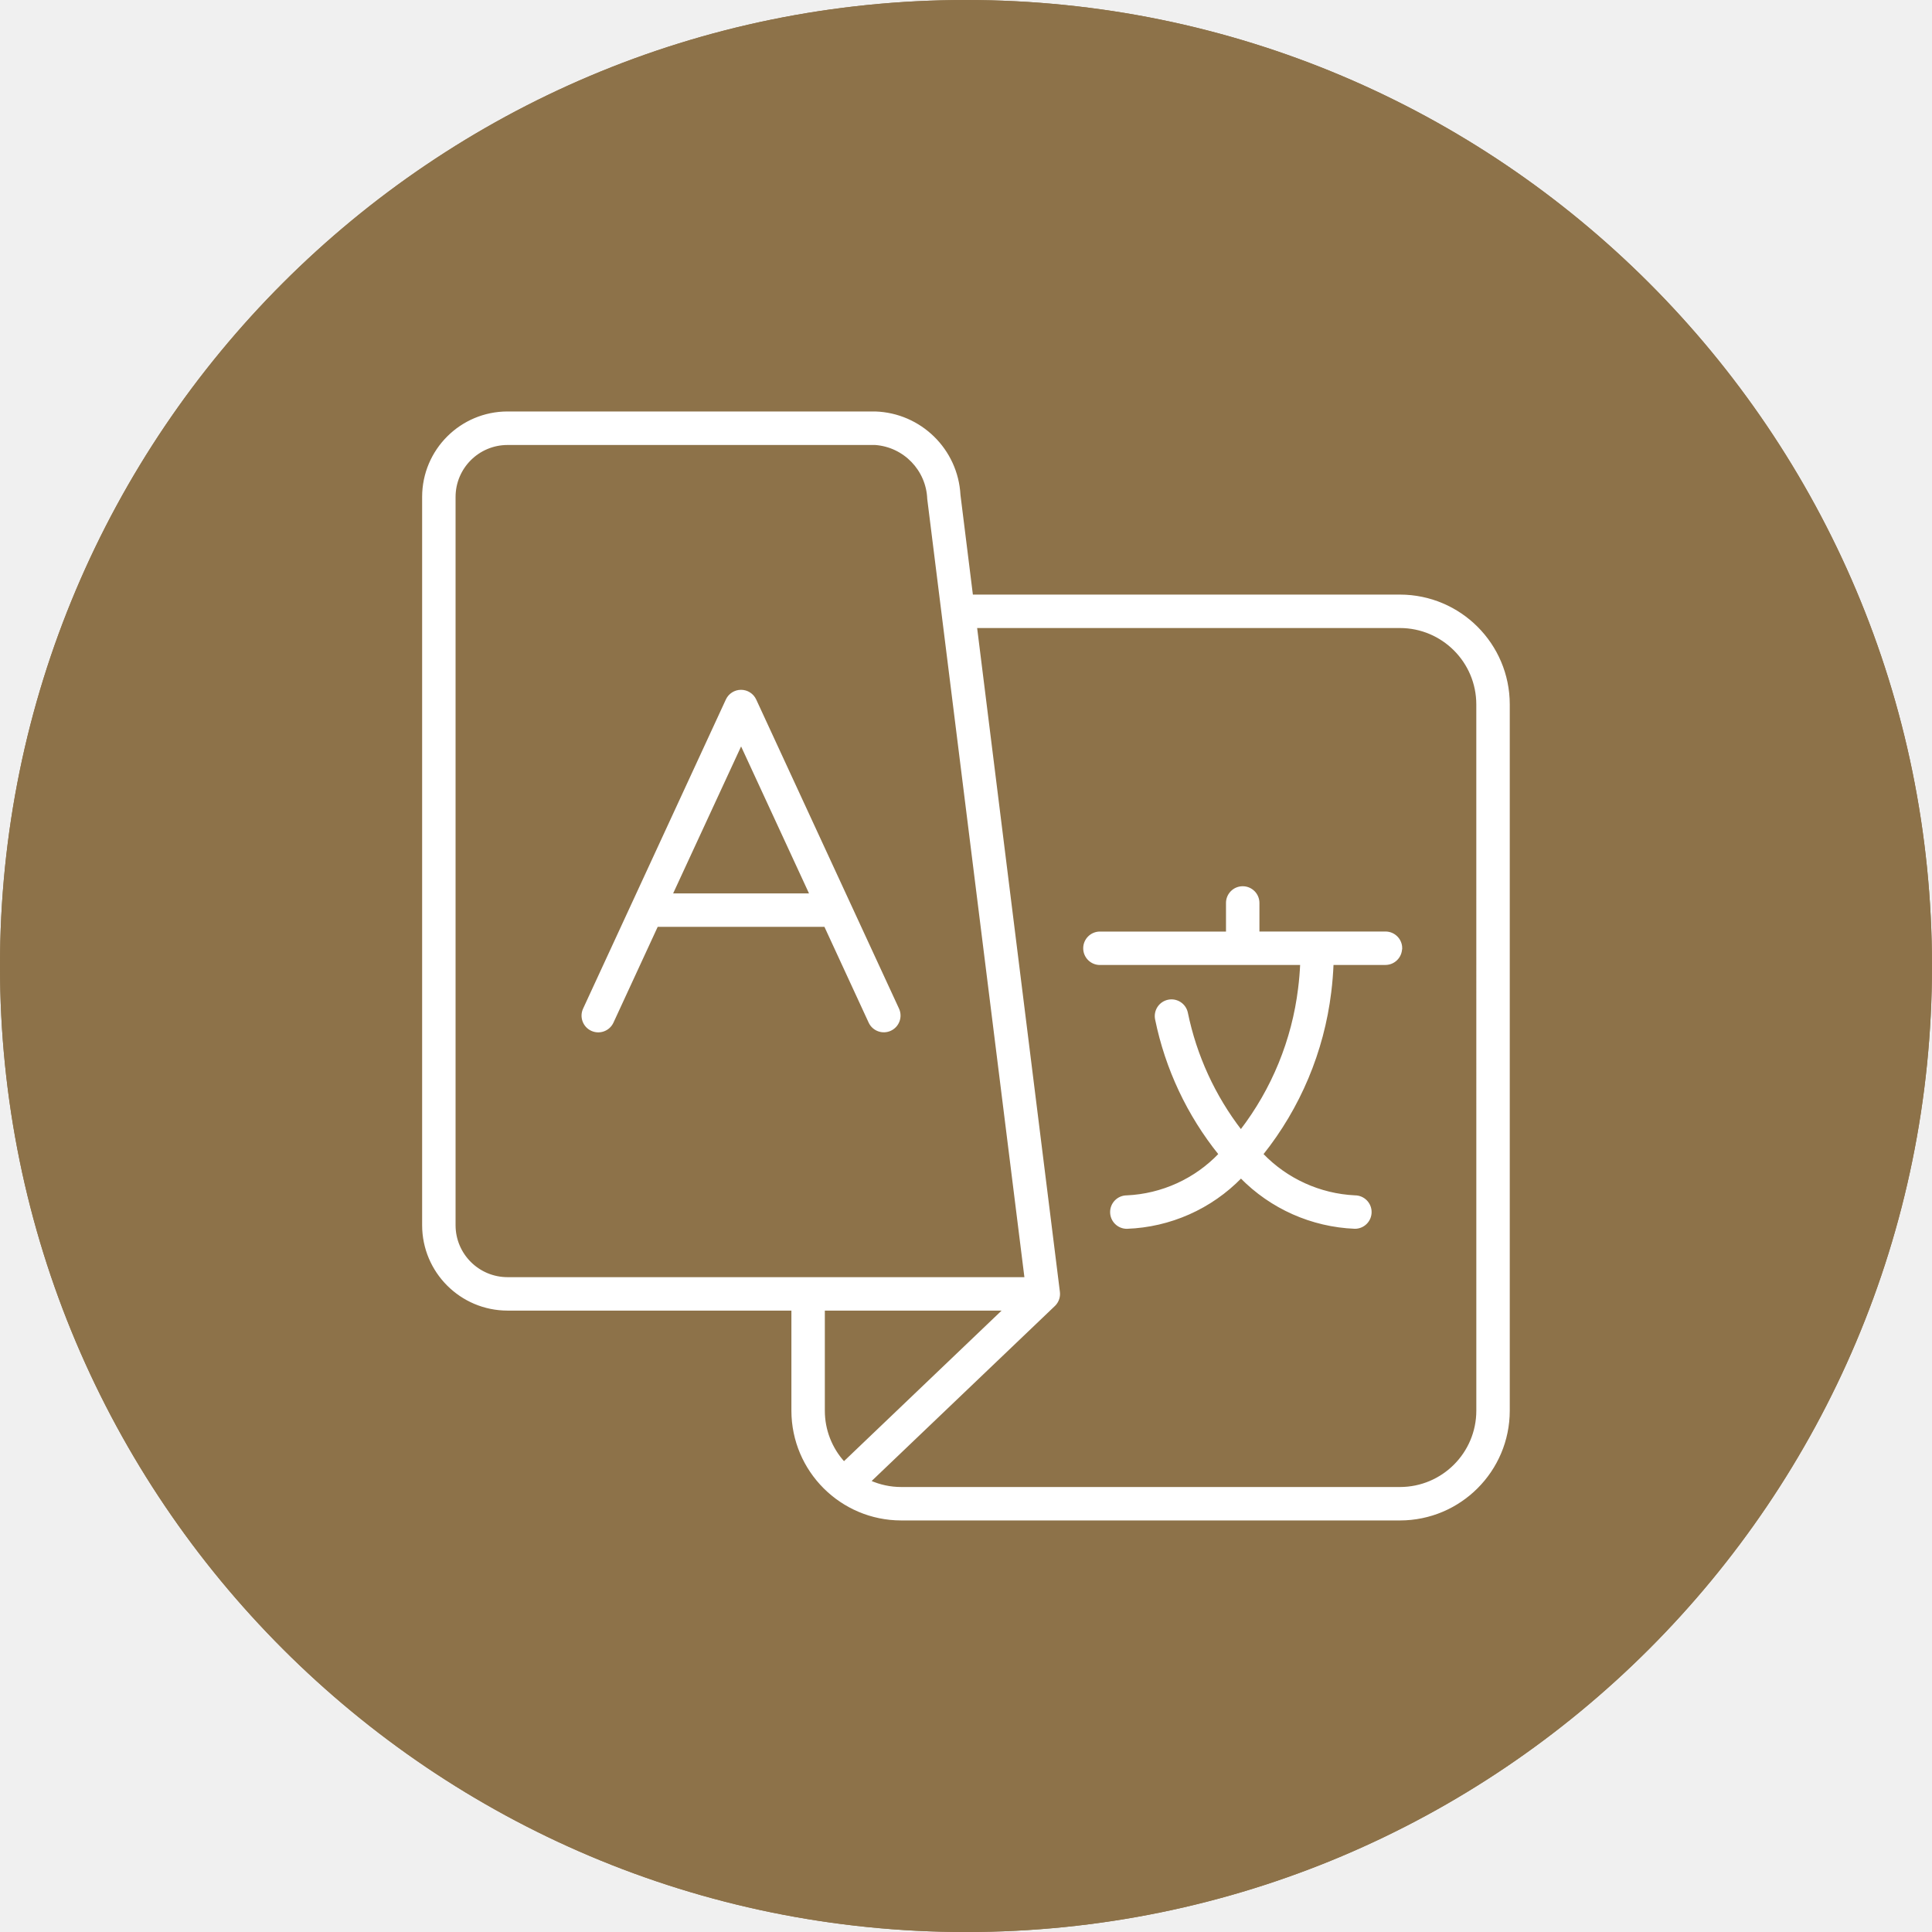
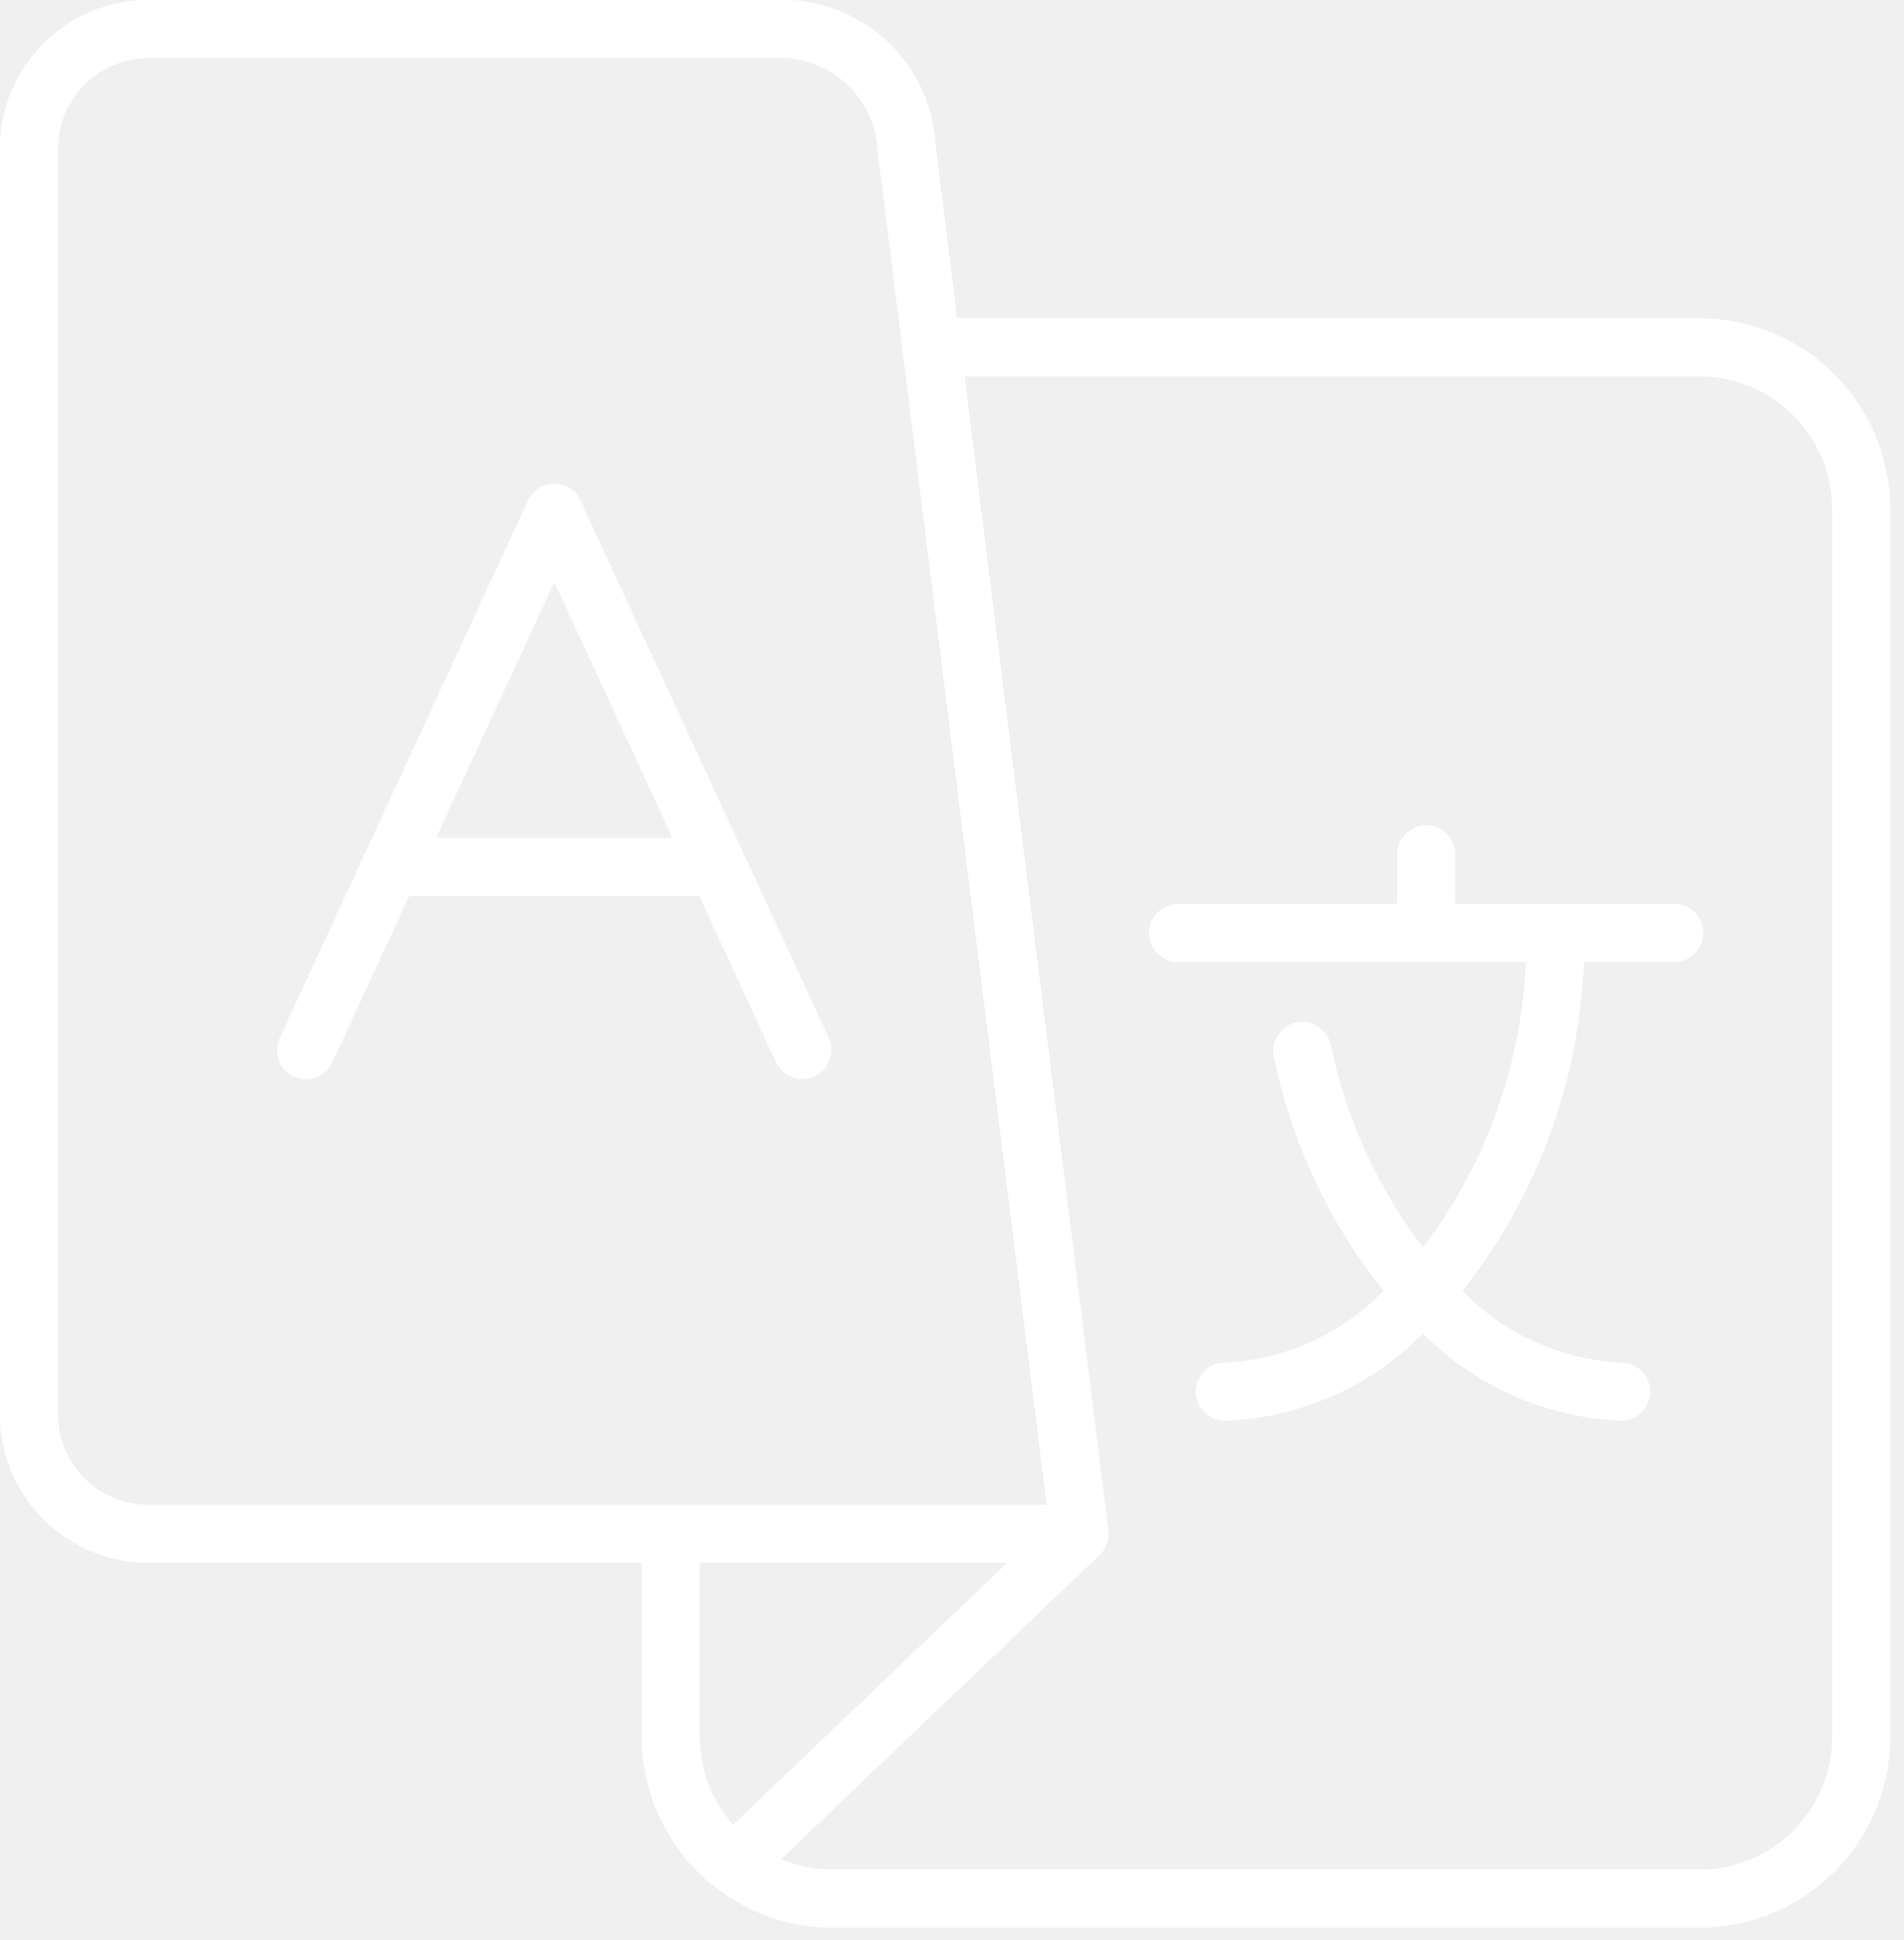
- <svg xmlns="http://www.w3.org/2000/svg" width="93.485" height="93.485" viewBox="0 0 93.485 93.485">
-   <g transform="translate(-596.508 4803)">
-     <g transform="translate(596.508 -4803)" fill="#8d7249" stroke="#8d7249" stroke-width="1">
-       <ellipse cx="46.742" cy="46.743" rx="46.742" ry="46.743" stroke="none" />
-       <ellipse cx="46.742" cy="46.743" rx="46.242" ry="46.243" fill="none" />
-     </g>
-     <path d="M61.017,17.861H40.306L39.7,12.992A4.22,4.22,0,0,0,35.626,9H17.832a4.086,4.086,0,0,0-4.081,4.081V48.326a4.086,4.086,0,0,0,4.081,4.081H31.619V57.3a5.269,5.269,0,0,0,5.264,5.261H61.017A5.267,5.267,0,0,0,66.279,57.3V23.125a5.269,5.269,0,0,0-5.261-5.264ZM15.269,48.326V13.085a2.566,2.566,0,0,1,2.563-2.563H35.626a2.771,2.771,0,0,1,2.566,2.657L42.9,50.889H17.832a2.566,2.566,0,0,1-2.563-2.563ZM33.137,57.3V52.407h8.728l-7.754,7.407a3.727,3.727,0,0,1-.974-2.515Zm31.624,0a3.747,3.747,0,0,1-3.743,3.743H36.883a3.726,3.726,0,0,1-1.521-.324L44.282,52.2h0c.016-.015.031-.03.045-.046a.759.759,0,0,0,.184-.6L40.5,19.379H61.017a3.749,3.749,0,0,1,3.743,3.746ZM61.069,34.923a.759.759,0,0,1-.759.759H57.753c-.019.454-.055.913-.113,1.373a15.579,15.579,0,0,1-3.291,7.833,6.664,6.664,0,0,0,4.486,2.042.759.759,0,1,1,0,1.518A8.165,8.165,0,0,1,53.323,46,8.107,8.107,0,0,1,47.8,48.449a.759.759,0,0,1,0-1.518,6.626,6.626,0,0,0,4.489-2.044,15.3,15.3,0,0,1-3.071-6.523.759.759,0,0,1,1.485-.315,13.945,13.945,0,0,0,2.616,5.707,14.107,14.107,0,0,0,2.819-6.891c.05-.4.082-.79.1-1.181h-9.74a.759.759,0,1,1,0-1.518h6.15V32.732a.759.759,0,1,1,1.518,0v1.432h6.15a.759.759,0,0,1,.759.759ZM33.2,33.839,35.352,38.5a.759.759,0,1,0,1.378-.637L29.821,22.909a.759.759,0,0,0-1.378,0L21.535,37.866a.759.759,0,1,0,1.378.637l2.154-4.664Zm-4.065-8.8L32.5,32.321H25.768Z" transform="translate(603.233 -4792.04)" fill="#fff" stroke="#fff" stroke-width="0.1" />
-   </g>
+ <svg xmlns="http://www.w3.org/2000/svg" width="53" height="54" viewBox="0 0 53 54" fill="none">
+   <path d="M47.313 8.908H26.602L25.996 4.039C25.939 2.984 25.49 1.989 24.735 1.25C23.981 0.511 22.977 0.082 21.922 0.047H4.128C3.046 0.048 2.009 0.479 1.244 1.244C0.479 2.009 0.048 3.046 0.047 4.128V39.373C0.048 40.455 0.479 41.492 1.244 42.257C2.009 43.022 3.046 43.453 4.128 43.454H17.915V48.347C17.917 49.742 18.472 51.079 19.459 52.066C20.446 53.052 21.784 53.607 23.179 53.608H47.313C48.708 53.607 50.045 53.052 51.032 52.066C52.018 51.079 52.573 49.742 52.575 48.347V14.172C52.574 12.777 52.019 11.439 51.033 10.452C50.046 9.465 48.709 8.91 47.314 8.908H47.313ZM1.565 39.373V4.132C1.566 3.452 1.836 2.801 2.316 2.32C2.797 1.84 3.448 1.57 4.128 1.569H21.922C22.601 1.619 23.239 1.917 23.712 2.407C24.186 2.898 24.462 3.545 24.488 4.226L29.196 41.936H4.128C3.448 41.935 2.797 41.665 2.316 41.184C1.836 40.704 1.566 40.052 1.565 39.373ZM19.433 48.347V43.454H28.161L20.407 50.861C19.78 50.173 19.432 49.277 19.433 48.347ZM51.057 48.347C51.056 49.339 50.661 50.291 49.959 50.992C49.258 51.694 48.306 52.089 47.314 52.09H23.179C22.655 52.09 22.136 51.98 21.658 51.766L30.578 43.247C30.594 43.232 30.609 43.217 30.623 43.201C30.695 43.12 30.748 43.024 30.78 42.921C30.811 42.817 30.821 42.708 30.807 42.601L26.796 10.426H47.313C48.306 10.428 49.257 10.823 49.959 11.525C50.661 12.227 51.055 13.179 51.056 14.172L51.057 48.347ZM47.365 25.97C47.365 26.171 47.285 26.364 47.143 26.507C47 26.649 46.807 26.729 46.606 26.729H44.049C44.03 27.183 43.994 27.642 43.936 28.102C43.586 30.967 42.446 33.679 40.645 35.935C41.824 37.164 43.429 37.895 45.131 37.977C45.332 37.977 45.525 38.057 45.668 38.199C45.81 38.342 45.89 38.535 45.89 38.736C45.89 38.937 45.81 39.13 45.668 39.273C45.525 39.415 45.332 39.495 45.131 39.495C43.048 39.412 41.077 38.536 39.619 37.047C38.162 38.544 36.184 39.422 34.096 39.496C33.895 39.496 33.702 39.416 33.559 39.274C33.417 39.131 33.337 38.938 33.337 38.737C33.337 38.536 33.417 38.343 33.559 38.2C33.702 38.058 33.895 37.978 34.096 37.978C35.8 37.9 37.407 37.167 38.585 35.934C37.056 34.035 36.003 31.799 35.514 29.411C35.472 29.214 35.51 29.009 35.62 28.84C35.73 28.671 35.902 28.553 36.099 28.511C36.296 28.469 36.501 28.507 36.67 28.617C36.839 28.727 36.957 28.899 36.999 29.096C37.426 31.172 38.32 33.124 39.615 34.803C41.155 32.8 42.128 30.42 42.434 27.912C42.484 27.512 42.516 27.122 42.534 26.731H32.794C32.593 26.731 32.4 26.651 32.257 26.509C32.115 26.366 32.035 26.173 32.035 25.972C32.035 25.771 32.115 25.578 32.257 25.435C32.4 25.293 32.593 25.213 32.794 25.213H38.944V23.779C38.944 23.578 39.024 23.384 39.166 23.242C39.309 23.1 39.502 23.02 39.703 23.02C39.904 23.02 40.097 23.1 40.24 23.242C40.382 23.384 40.462 23.578 40.462 23.779V25.211H46.612C46.813 25.211 47.006 25.291 47.149 25.433C47.291 25.576 47.371 25.769 47.371 25.97H47.365ZM19.496 24.886L21.648 29.547C21.69 29.637 21.749 29.719 21.822 29.786C21.895 29.854 21.981 29.906 22.075 29.941C22.168 29.975 22.268 29.991 22.367 29.987C22.467 29.983 22.565 29.959 22.655 29.917C22.746 29.875 22.827 29.816 22.895 29.743C22.962 29.67 23.015 29.584 23.049 29.49C23.084 29.397 23.099 29.297 23.095 29.198C23.091 29.098 23.068 29 23.026 28.91L16.117 13.956C16.056 13.824 15.959 13.713 15.837 13.635C15.715 13.557 15.573 13.515 15.428 13.515C15.283 13.515 15.141 13.557 15.019 13.635C14.897 13.713 14.8 13.824 14.739 13.956L7.831 28.913C7.789 29.003 7.765 29.101 7.761 29.201C7.757 29.3 7.773 29.4 7.807 29.493C7.842 29.587 7.894 29.673 7.962 29.746C8.03 29.819 8.111 29.878 8.201 29.92C8.292 29.962 8.39 29.986 8.489 29.99C8.589 29.994 8.688 29.978 8.782 29.944C8.875 29.909 8.961 29.857 9.035 29.789C9.108 29.722 9.167 29.64 9.209 29.55L11.363 24.886H19.496ZM15.431 16.086L18.796 23.368H12.064L15.431 16.086Z" fill="white" stroke="white" stroke-width="0.1" />
</svg>
